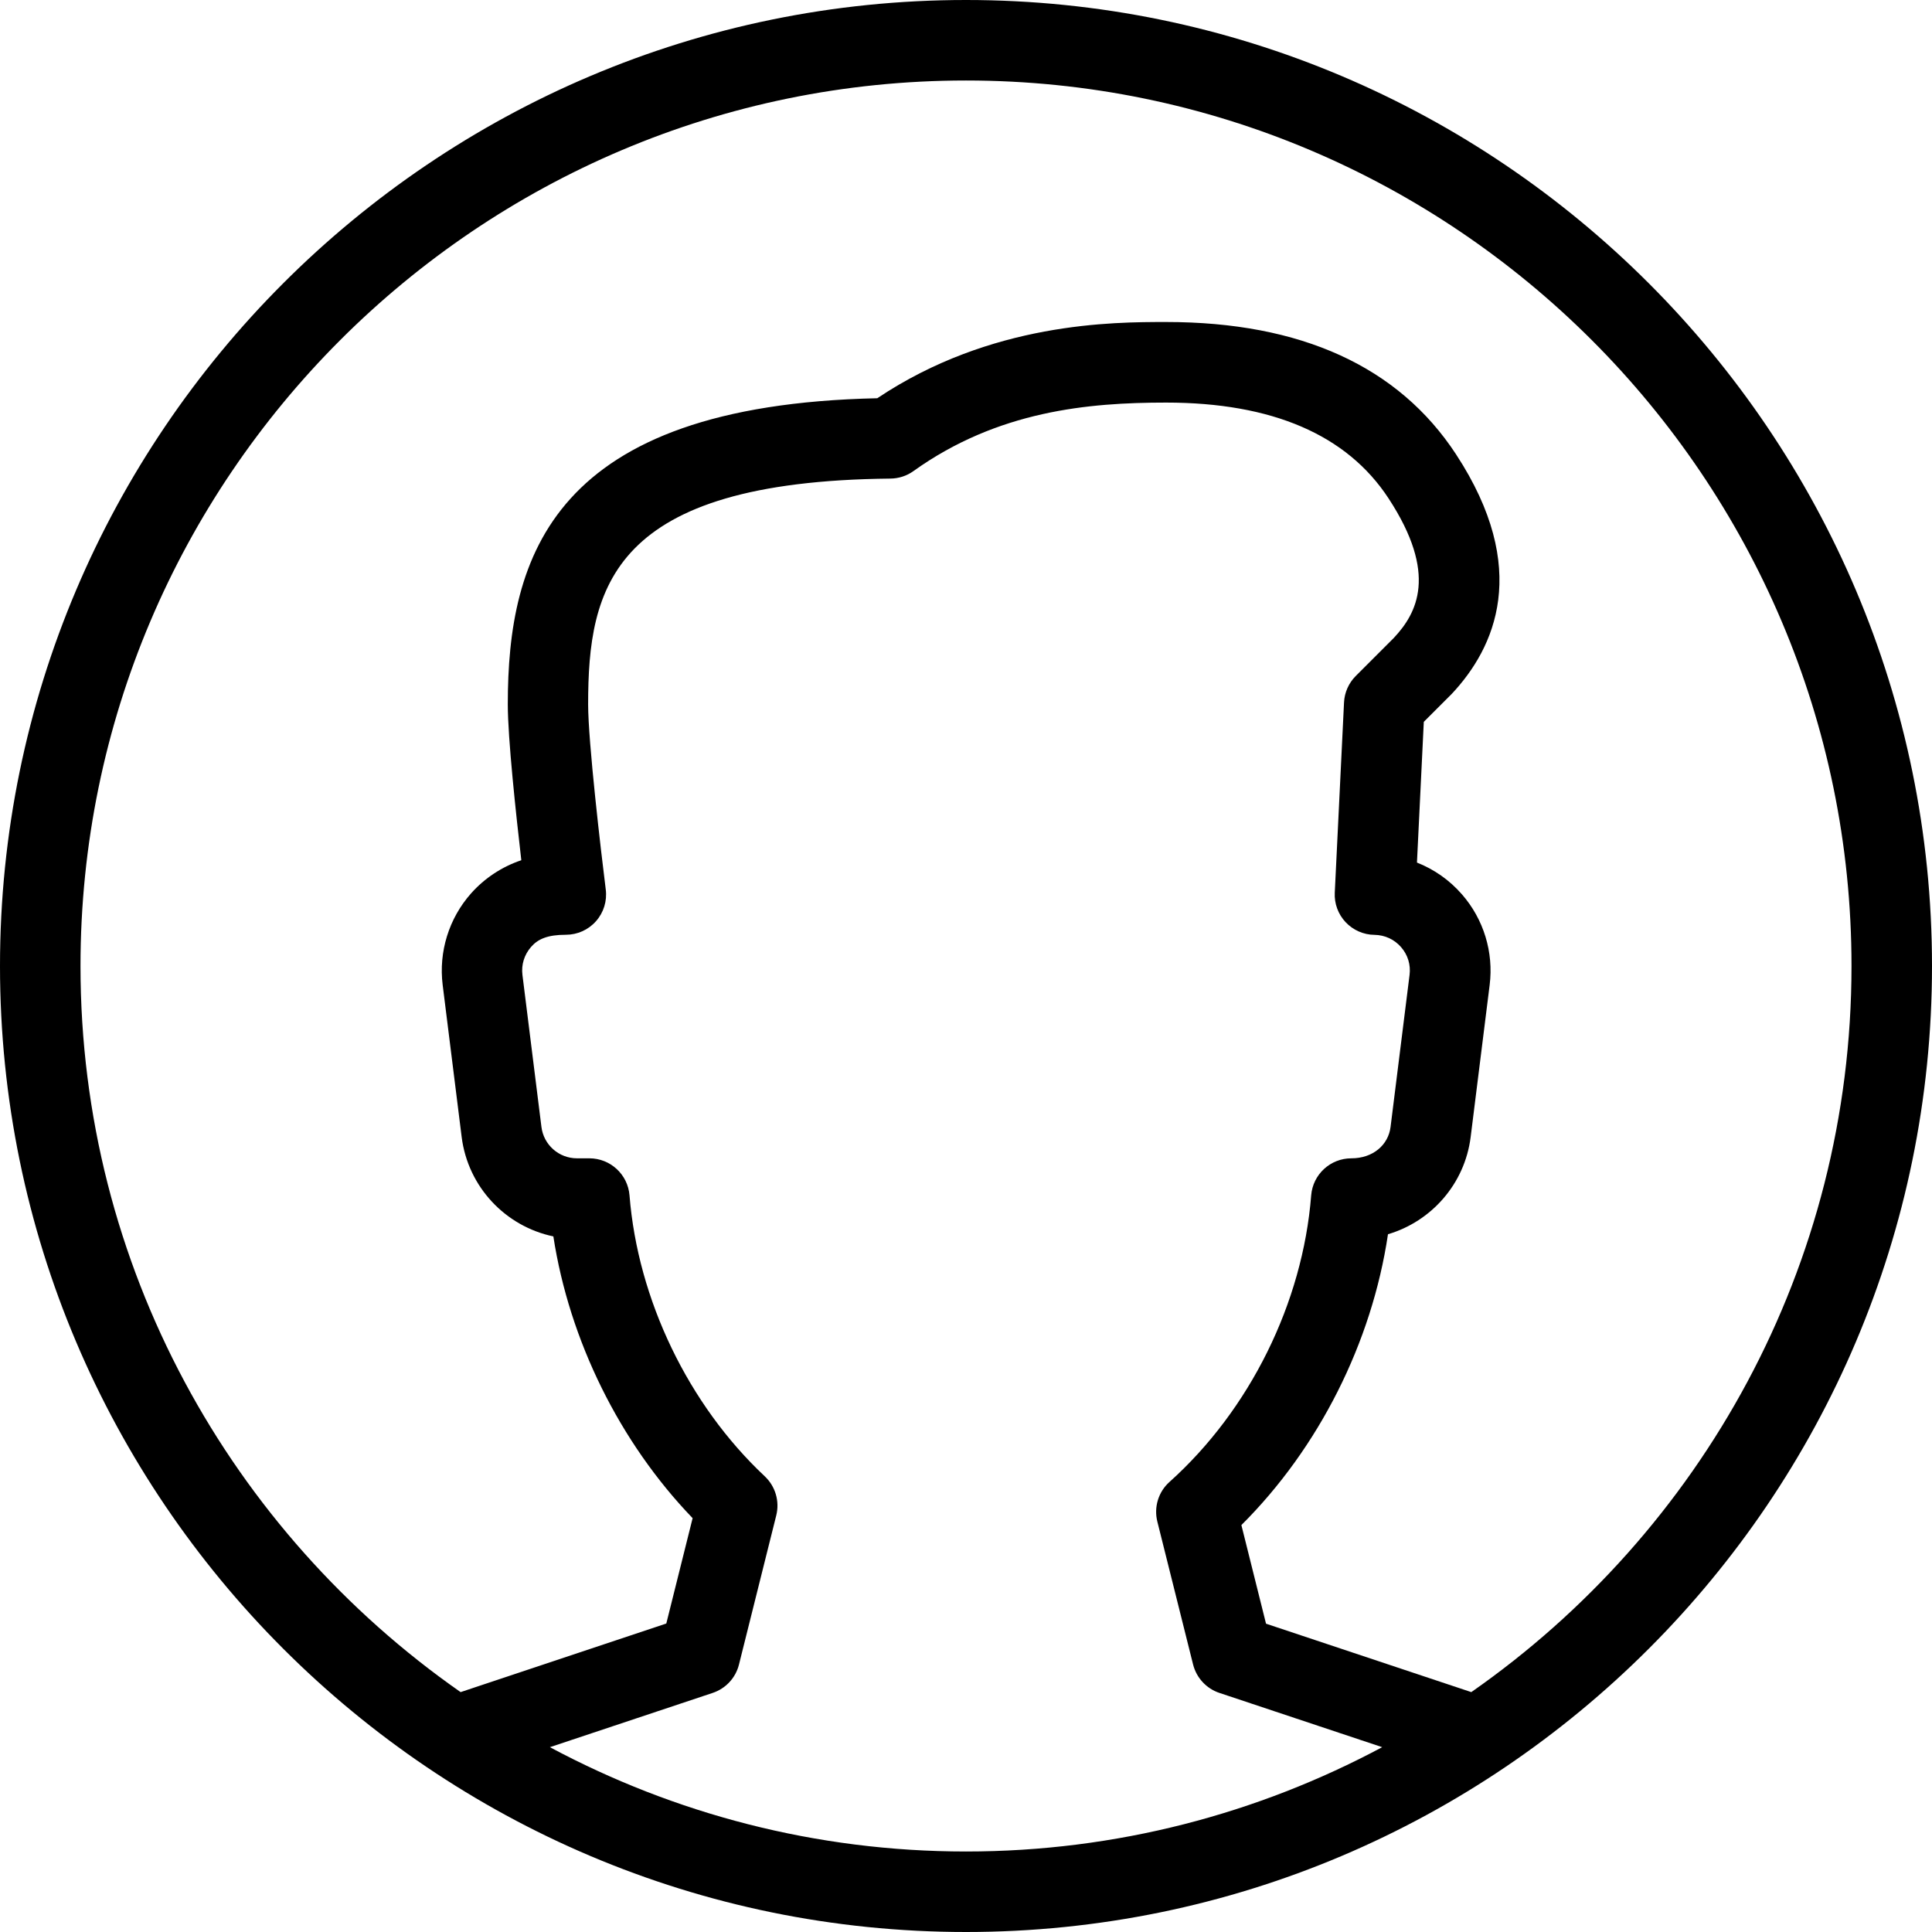
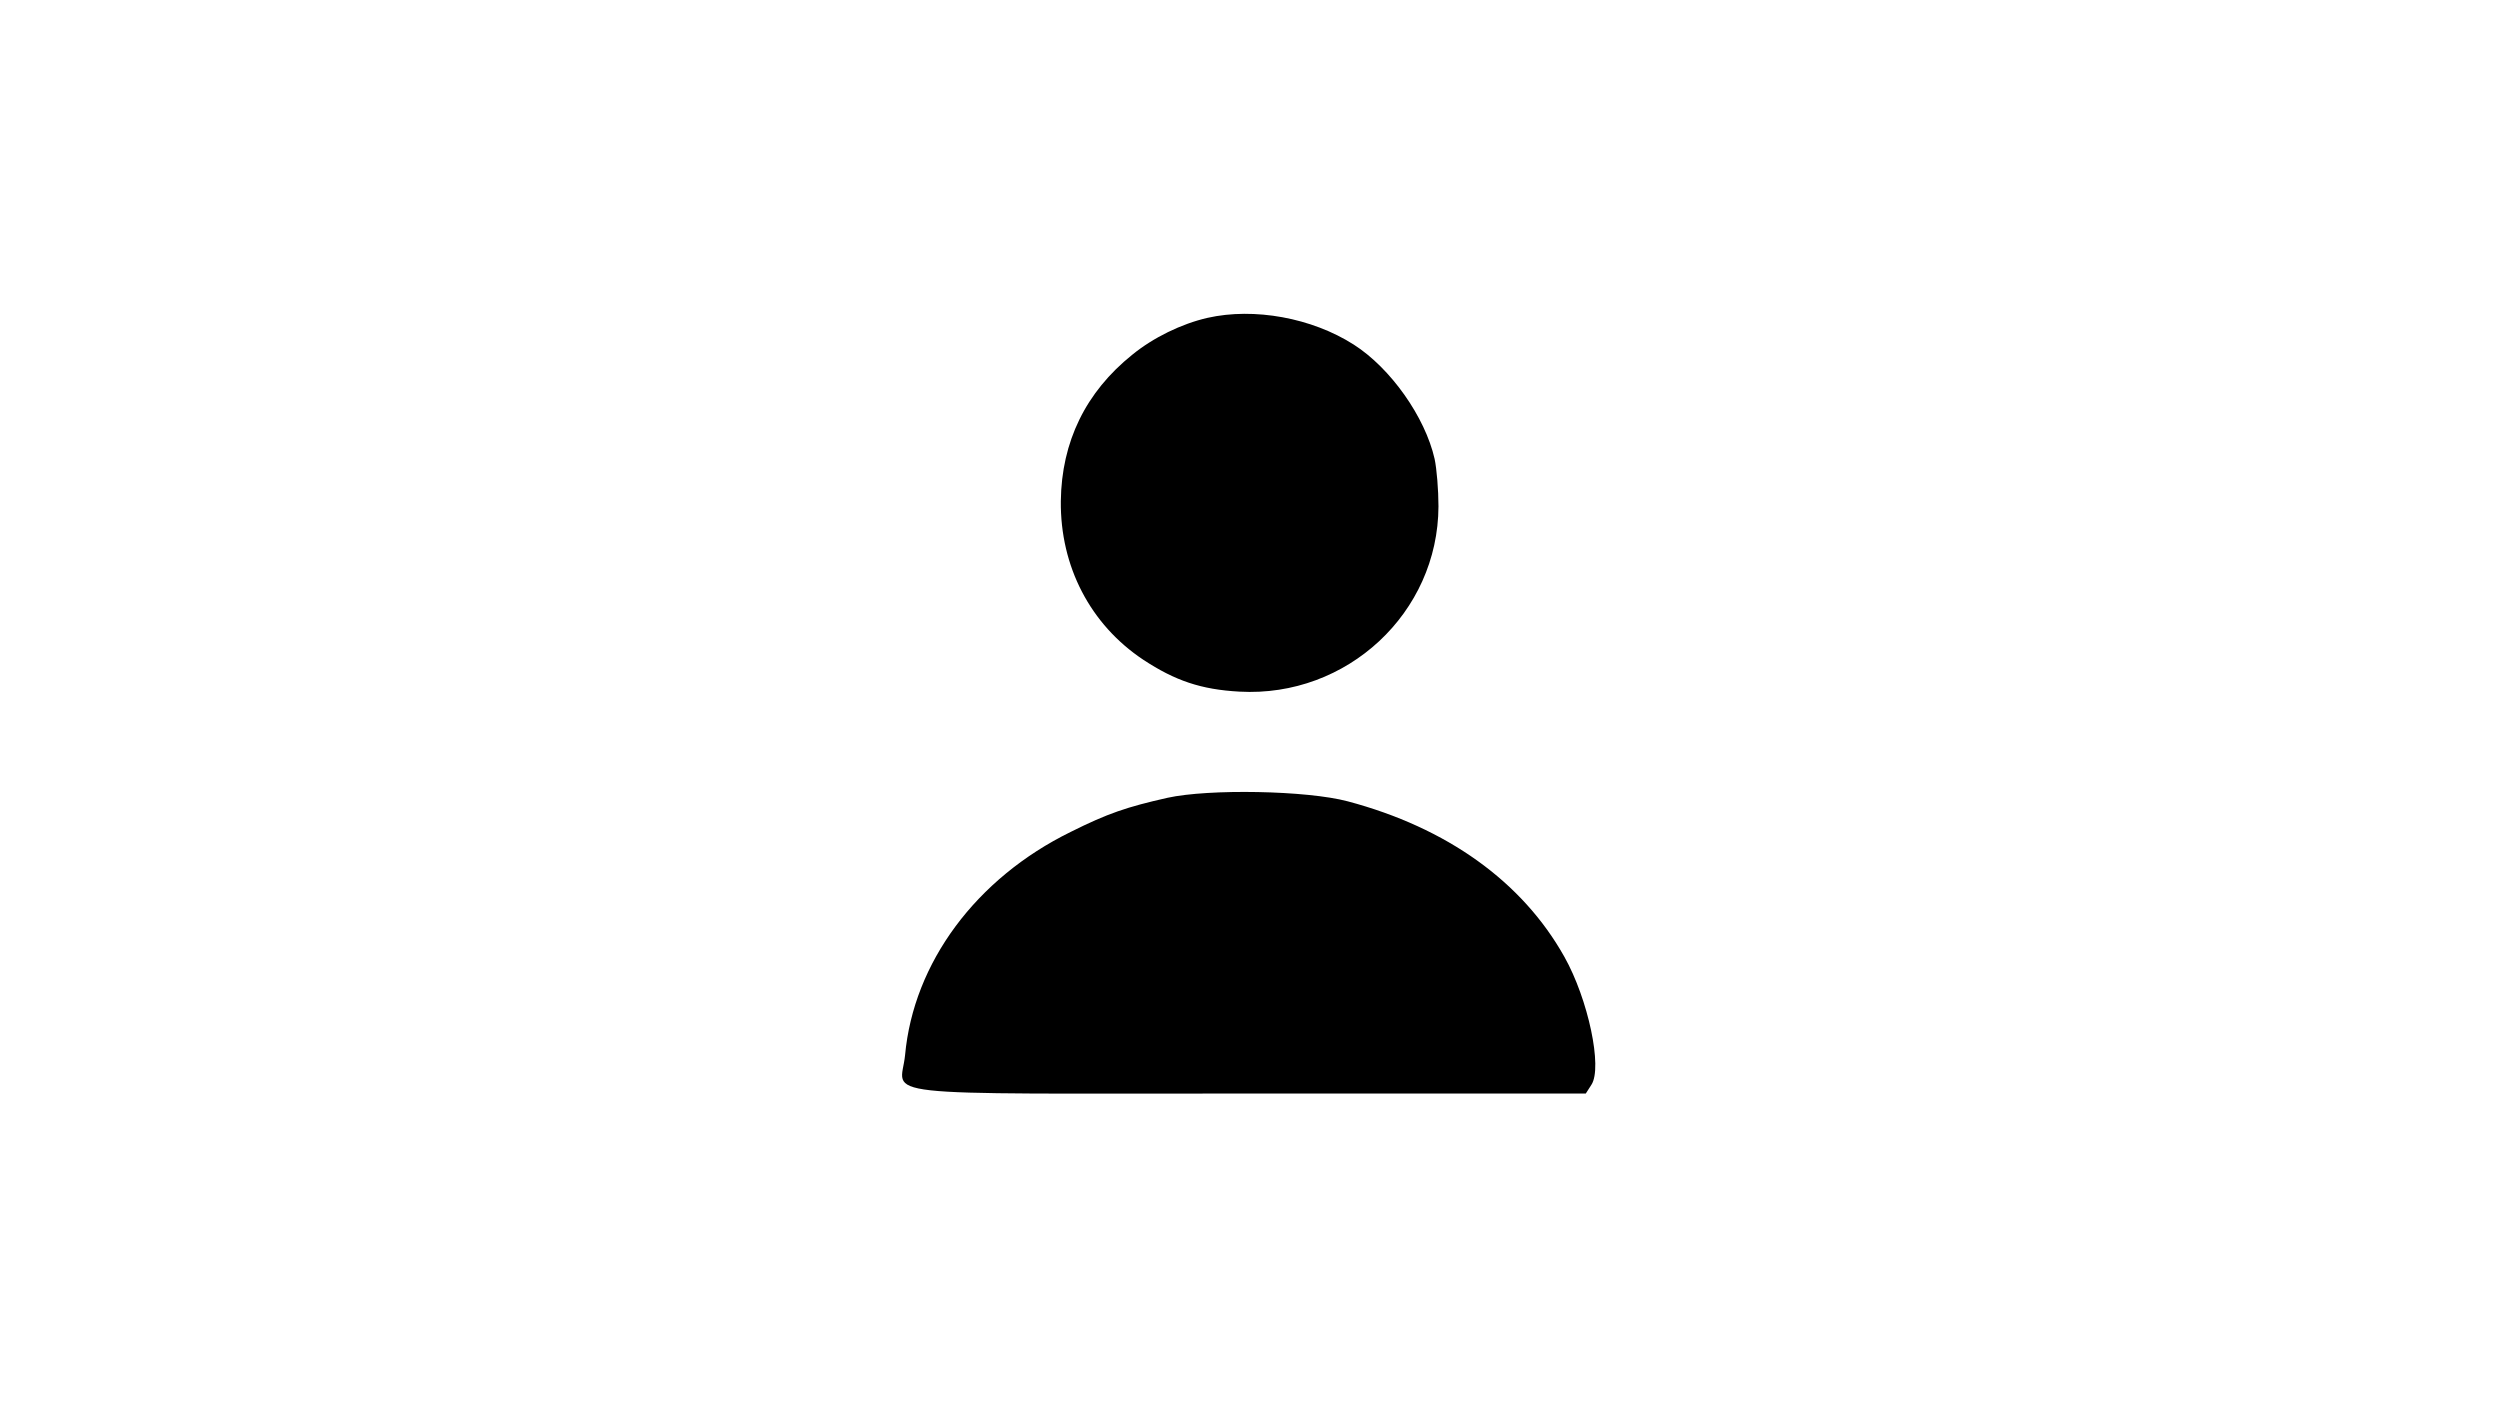
- <svg xmlns="http://www.w3.org/2000/svg" fill="#000000" height="800px" width="800px" version="1.1" id="Layer_1" viewBox="0 0 512 512" xml:space="preserve">
-   <g>
-     <g>
-       <path d="M256,0C114.837,0,0,114.837,0,256s114.837,256,256,256s256-114.837,256-256S397.163,0,256,0z M256,490.667    c-39.851,0-77.376-10.048-110.272-27.648l43.136-14.379c3.456-1.152,6.101-3.989,6.976-7.531l9.877-39.509    c0.939-3.755-0.235-7.723-3.051-10.368c-20.245-18.987-33.643-46.827-35.84-74.453c-0.448-5.547-5.077-9.813-10.645-9.813h-3.285    c-4.779,0-8.811-3.563-9.408-8.299l-5.035-40.299c-0.341-2.731,0.491-5.376,2.304-7.445s4.352-3.2,9.195-3.2    c3.072,0,5.973-1.301,8-3.605c2.027-2.283,2.965-5.355,2.581-8.384c-1.301-10.325-4.672-39.232-4.672-49.045    c0-31.125,6.123-59.115,80.107-59.861c2.176-0.021,4.331-0.704,6.101-1.984c22.357-16,46.4-18.155,66.944-18.155    c28.096,0,47.936,8.533,58.965,25.387c13.163,20.096,7.531,30.443,1.387,36.992l-10.069,10.069    c-1.877,1.877-2.987,4.373-3.115,7.019l-2.453,50.411c-0.149,2.901,0.896,5.717,2.88,7.829c1.984,2.091,4.736,3.328,7.637,3.349    c2.752,0.043,5.269,1.195,7.061,3.264c1.792,2.048,2.581,4.672,2.24,7.36l-5.035,40.299c-0.597,4.736-4.629,8.299-10.389,8.299    c-5.568,0-10.197,4.267-10.645,9.813c-2.24,28.501-16.277,56.875-37.547,75.947c-2.944,2.624-4.181,6.677-3.221,10.517    l9.472,37.867c0.896,3.541,3.52,6.379,6.976,7.531l43.136,14.379C333.376,480.619,295.851,490.667,256,490.667z M389.909,448.427    l-54.4-18.133l-6.528-26.133c20.523-20.437,34.581-48.363,38.848-77.077c11.499-3.392,20.352-13.333,21.909-25.749l5.035-40.299    c1.088-8.683-1.579-17.429-7.339-24.021c-3.285-3.776-7.381-6.635-11.925-8.427l1.813-37.291l7.381-7.381    c11.499-12.224,21.035-33.173,1.152-63.531c-15.232-23.253-41.088-35.051-76.821-35.051c-14.037,0-46.379,0-76.544,20.203    c-86.187,1.856-97.92,41.984-97.92,81.131c0,8.96,2.155,28.949,3.584,41.301c-5.099,1.707-9.728,4.736-13.355,8.832    c-5.845,6.613-8.576,15.445-7.488,24.213l5.035,40.299c1.664,13.269,11.648,23.701,24.299,26.347    c4.245,27.563,17.579,54.592,36.907,74.667l-6.976,27.925l-54.507,18.176C61.269,405.973,21.333,335.616,21.333,256    c0-129.387,105.28-234.667,234.667-234.667S490.667,126.613,490.667,256C490.667,335.616,450.731,405.995,389.909,448.427z" />
-     </g>
+ <svg xmlns="http://www.w3.org/2000/svg" version="1.0" width="711pt" height="400pt" viewBox="0 0 711 400" preserveAspectRatio="xMidYMid meet">
+   <g transform="translate(0,400) scale(0.1,-0.1)" fill="#000000" stroke="none">
+     <path d="M3434 3096 c-74 -17 -154 -56 -214 -105 -132 -106 -201 -247 -203 -416 -2 -186 84 -351 234 -451 91 -60 165 -85 274 -91 306 -17 565 224 566 527 0 47 -5 107 -11 135 -27 119 -125 258 -230 325 -119 76 -283 106 -416 76z" />
+     <path d="M3320 1731 c-115 -26 -169 -44 -275 -97 -269 -132 -447 -372 -471 -635 -12 -121 -122 -109 982 -109 l954 0 16 25 c32 49 -9 243 -77 364 -120 214 -334 367 -616 442 -116 31 -395 36 -513 10z" />
  </g>
</svg>
